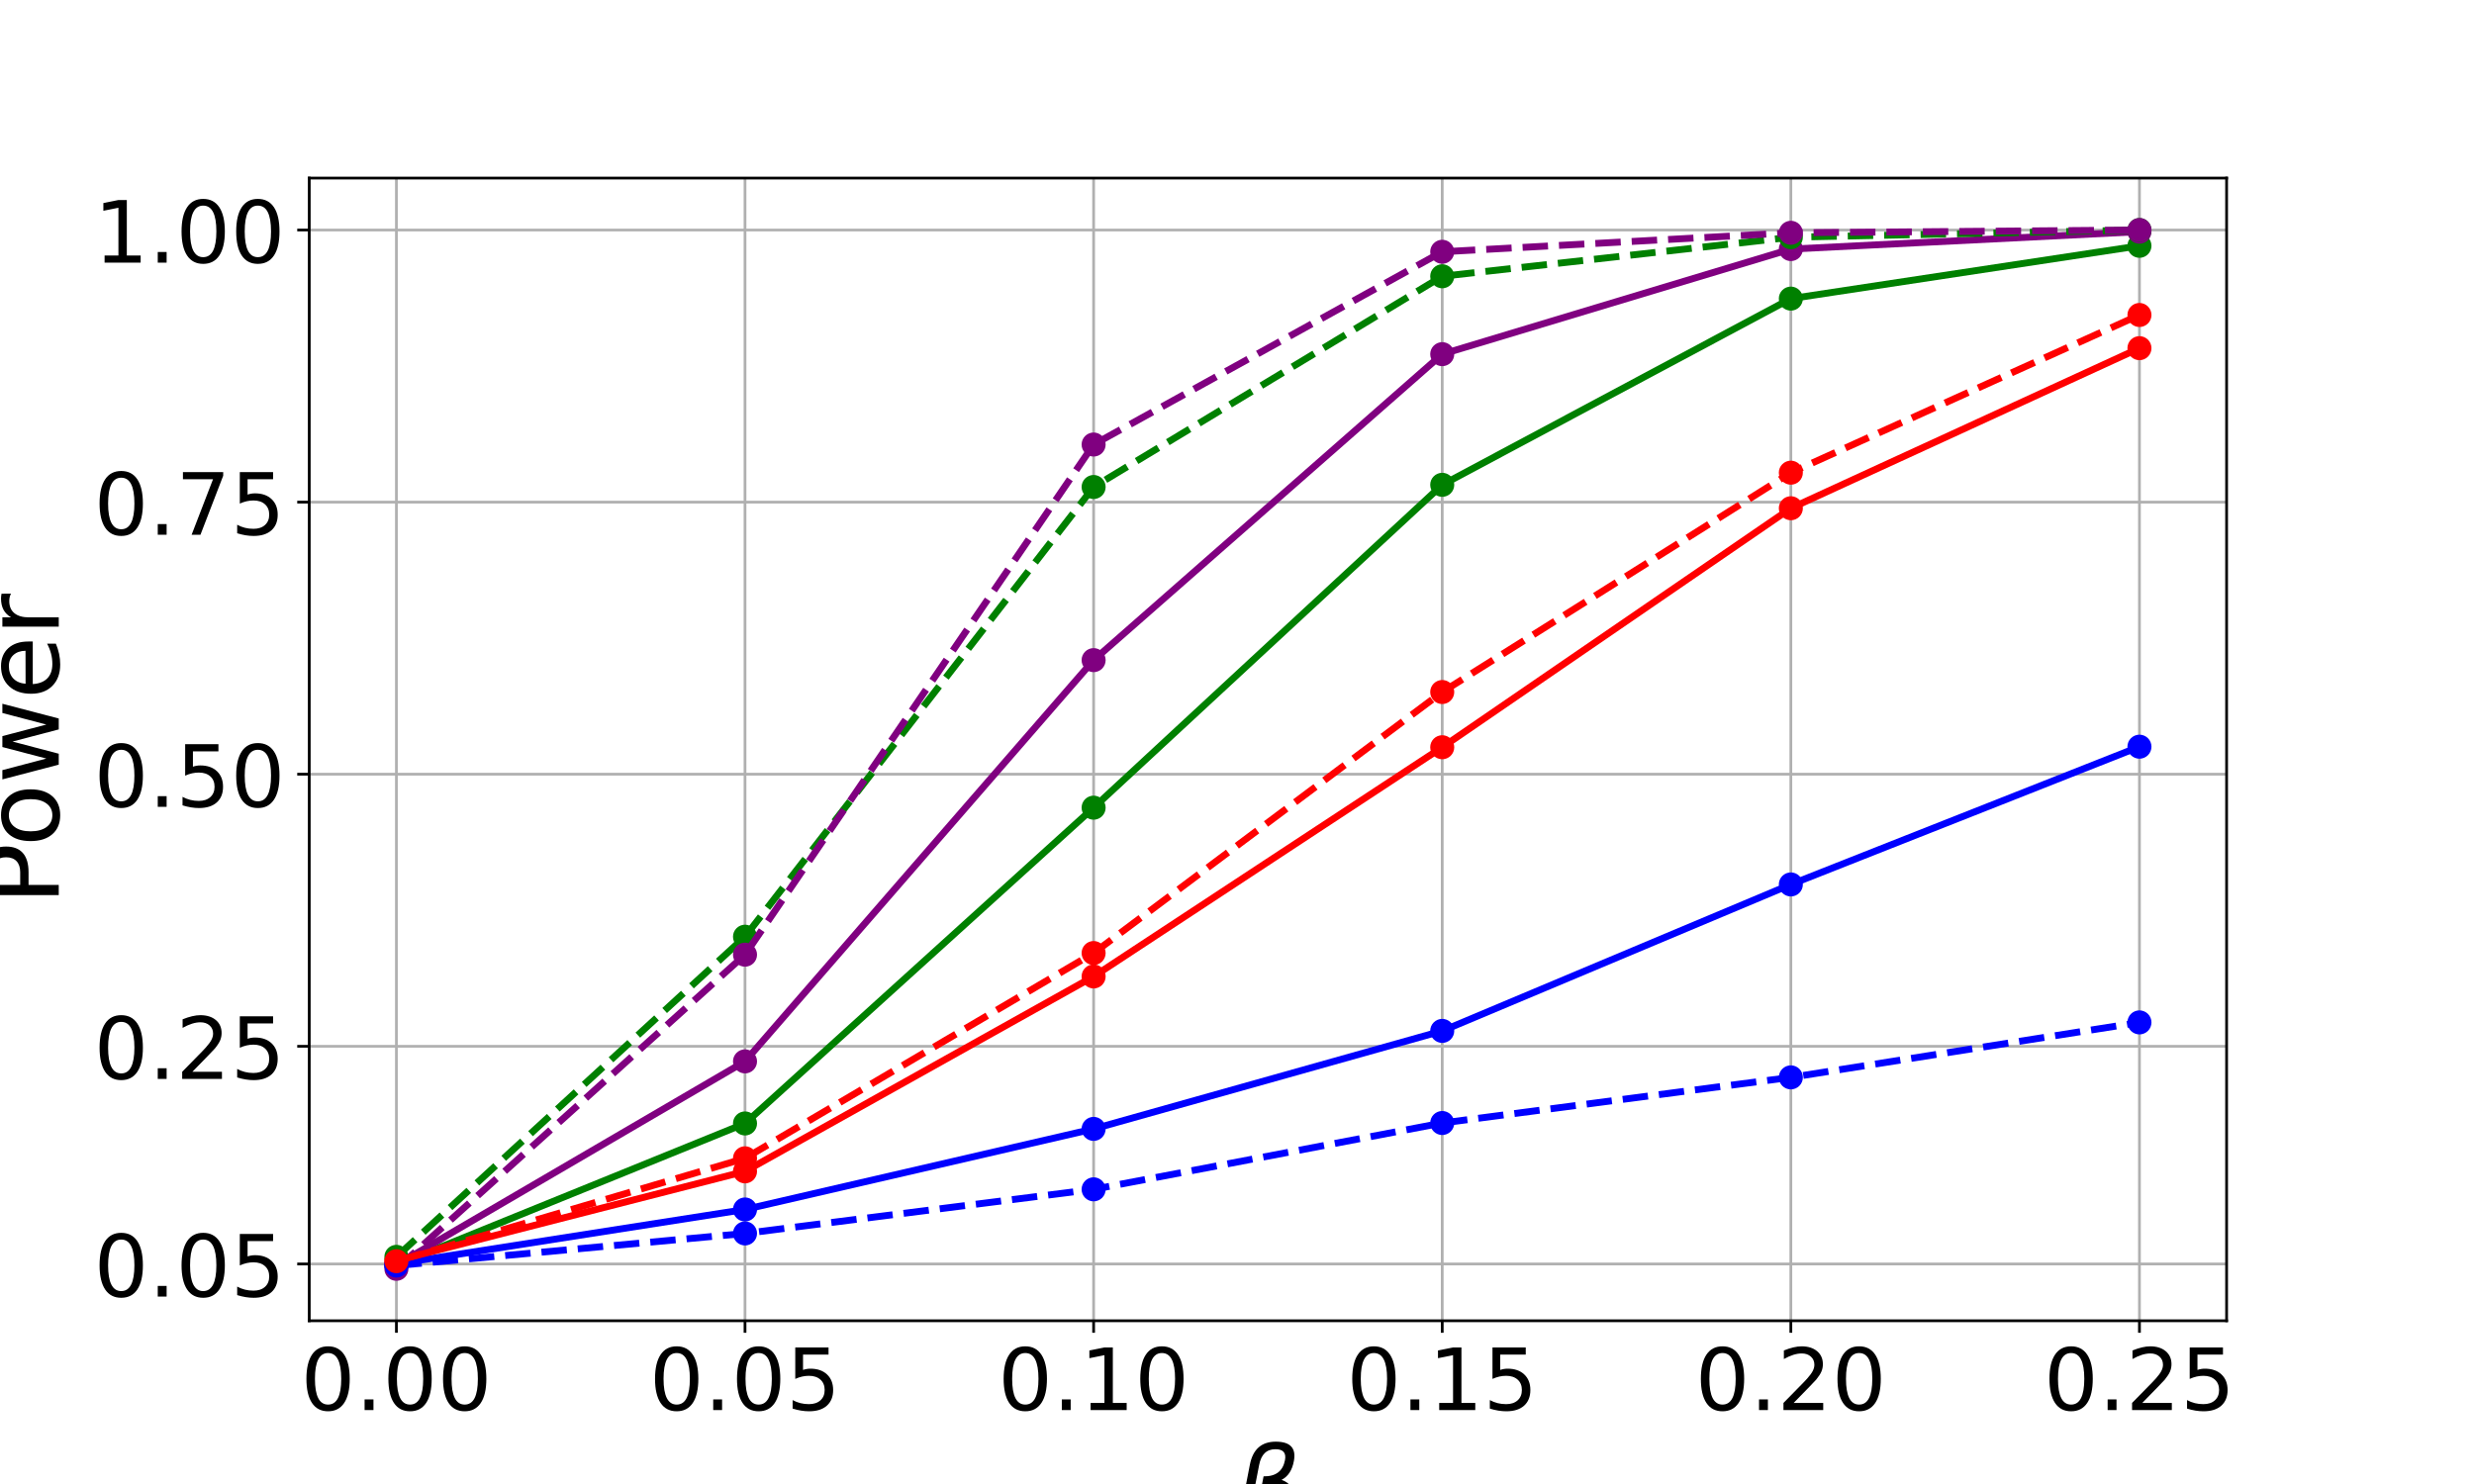
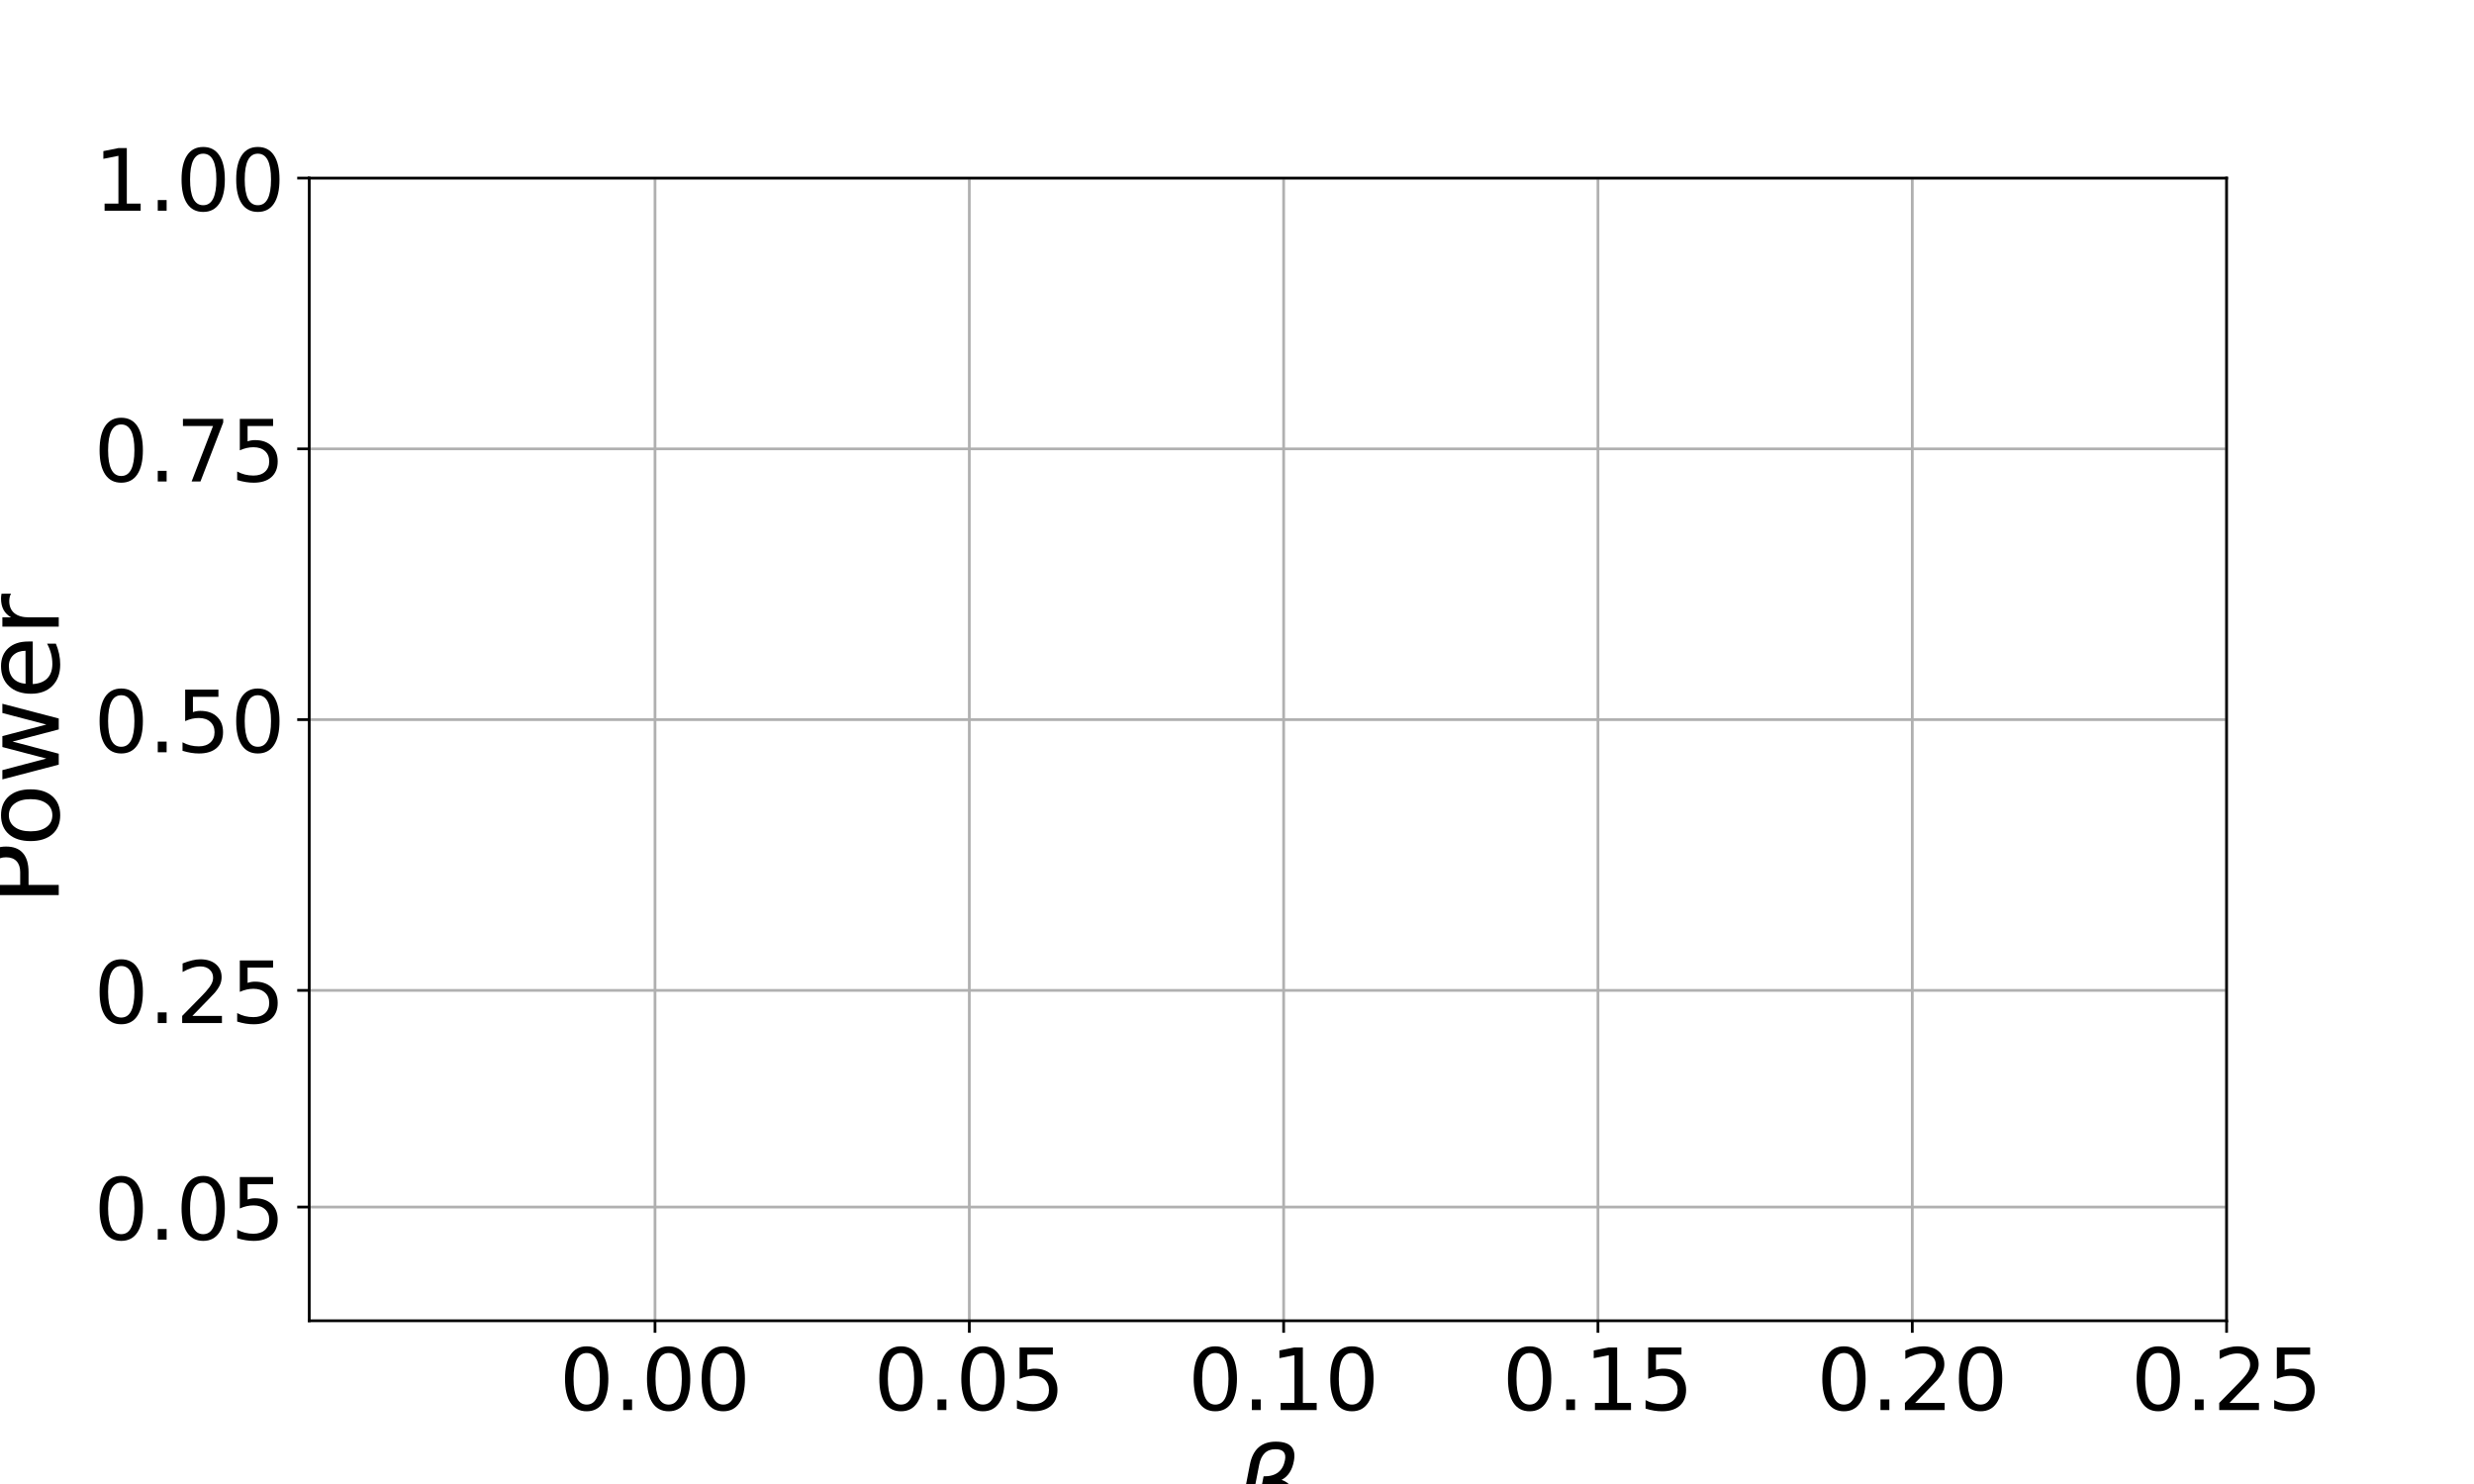
<svg xmlns="http://www.w3.org/2000/svg" xmlns:xlink="http://www.w3.org/1999/xlink" width="720pt" height="432pt" viewBox="0 0 720 432" version="1.1">
  <defs>
    <style type="text/css">*{stroke-linejoin: round; stroke-linecap: butt}</style>
  </defs>
  <g id="figure_1">
    <g id="patch_1">
      <path d="M 0 432  L 720 432  L 720 0  L 0 0  z " style="fill: #ffffff" />
    </g>
    <g id="axes_1">
      <g id="patch_2">
        <path d="M 90 384.48  L 648 384.48  L 648 51.84  L 90 51.84  z " style="fill: #ffffff" />
      </g>
      <g id="matplotlib.axis_1">
        <g id="xtick_1">
          <g id="line2d_1">
-             <path d="M 115.364 384.48  L 115.364 51.84  " clip-path="url(#paf21694177)" style="fill: none; stroke: #b0b0b0; stroke-width: 0.8; stroke-linecap: square" />
+             <path d="M 190.623 384.48  L 190.623 51.84  " clip-path="url(#pb3f9f0b0a0)" style="fill: none; stroke: #b0b0b0; stroke-width: 0.8; stroke-linecap: square" />
          </g>
          <g id="line2d_2">
            <defs>
-               <path id="md43326ff57" d="M 0 0  L 0 3.5  " style="stroke: #000000; stroke-width: 0.8" />
-             </defs>
-             <g>
-               <use xlink:href="#md43326ff57" x="115.364" y="384.48" style="stroke: #000000; stroke-width: 0.8" />
+               <path id="m5a4ed23854" d="M 0 0  L 0 3.5  " style="stroke: #000000; stroke-width: 0.8" />
+             </defs>
+             <g>
+               <use xlink:href="#m5a4ed23854" x="190.623" y="384.48" style="stroke: #000000; stroke-width: 0.8" />
            </g>
          </g>
          <g id="text_1">
-             <g transform="translate(87.5316 410.4761) scale(0.25 -0.25)">
+             <g transform="translate(162.7909 410.4761) scale(0.25 -0.25)">
              <defs>
                <path id="DejaVuSans-30" d="M 2034 4250  Q 1547 4250 1301 3770  Q 1056 3291 1056 2328  Q 1056 1369 1301 889  Q 1547 409 2034 409  Q 2525 409 2770 889  Q 3016 1369 3016 2328  Q 3016 3291 2770 3770  Q 2525 4250 2034 4250  z M 2034 4750  Q 2819 4750 3233 4129  Q 3647 3509 3647 2328  Q 3647 1150 3233 529  Q 2819 -91 2034 -91  Q 1250 -91 836 529  Q 422 1150 422 2328  Q 422 3509 836 4129  Q 1250 4750 2034 4750  z " transform="scale(0.015625)" />
                <path id="DejaVuSans-2e" d="M 684 794  L 1344 794  L 1344 0  L 684 0  L 684 794  z " transform="scale(0.015625)" />
              </defs>
              <use xlink:href="#DejaVuSans-30" />
              <use xlink:href="#DejaVuSans-2e" x="63.623" />
              <use xlink:href="#DejaVuSans-30" x="95.41" />
              <use xlink:href="#DejaVuSans-30" x="159.033" />
            </g>
          </g>
        </g>
        <g id="xtick_2">
          <g id="line2d_3">
-             <path d="M 216.818 384.48  L 216.818 51.84  " clip-path="url(#paf21694177)" style="fill: none; stroke: #b0b0b0; stroke-width: 0.8; stroke-linecap: square" />
+             <path d="M 282.098 384.48  L 282.098 51.84  " clip-path="url(#pb3f9f0b0a0)" style="fill: none; stroke: #b0b0b0; stroke-width: 0.8; stroke-linecap: square" />
          </g>
          <g id="line2d_4">
            <g>
-               <use xlink:href="#md43326ff57" x="216.818" y="384.48" style="stroke: #000000; stroke-width: 0.8" />
+               <use xlink:href="#m5a4ed23854" x="282.098" y="384.48" style="stroke: #000000; stroke-width: 0.8" />
            </g>
          </g>
          <g id="text_2">
-             <g transform="translate(188.9862 410.4761) scale(0.25 -0.25)">
+             <g transform="translate(254.2663 410.4761) scale(0.25 -0.25)">
              <defs>
                <path id="DejaVuSans-35" d="M 691 4666  L 3169 4666  L 3169 4134  L 1269 4134  L 1269 2991  Q 1406 3038 1543 3061  Q 1681 3084 1819 3084  Q 2600 3084 3056 2656  Q 3513 2228 3513 1497  Q 3513 744 3044 326  Q 2575 -91 1722 -91  Q 1428 -91 1123 -41  Q 819 9 494 109  L 494 744  Q 775 591 1075 516  Q 1375 441 1709 441  Q 2250 441 2565 725  Q 2881 1009 2881 1497  Q 2881 1984 2565 2268  Q 2250 2553 1709 2553  Q 1456 2553 1204 2497  Q 953 2441 691 2322  L 691 4666  z " transform="scale(0.015625)" />
              </defs>
              <use xlink:href="#DejaVuSans-30" />
              <use xlink:href="#DejaVuSans-2e" x="63.623" />
              <use xlink:href="#DejaVuSans-30" x="95.41" />
              <use xlink:href="#DejaVuSans-35" x="159.033" />
            </g>
          </g>
        </g>
        <g id="xtick_3">
          <g id="line2d_5">
-             <path d="M 318.273 384.48  L 318.273 51.84  " clip-path="url(#paf21694177)" style="fill: none; stroke: #b0b0b0; stroke-width: 0.8; stroke-linecap: square" />
+             <path d="M 373.574 384.48  L 373.574 51.84  " clip-path="url(#pb3f9f0b0a0)" style="fill: none; stroke: #b0b0b0; stroke-width: 0.8; stroke-linecap: square" />
          </g>
          <g id="line2d_6">
            <g>
-               <use xlink:href="#md43326ff57" x="318.273" y="384.48" style="stroke: #000000; stroke-width: 0.8" />
+               <use xlink:href="#m5a4ed23854" x="373.574" y="384.48" style="stroke: #000000; stroke-width: 0.8" />
            </g>
          </g>
          <g id="text_3">
-             <g transform="translate(290.4407 410.4761) scale(0.25 -0.25)">
+             <g transform="translate(345.7417 410.4761) scale(0.25 -0.25)">
              <defs>
                <path id="DejaVuSans-31" d="M 794 531  L 1825 531  L 1825 4091  L 703 3866  L 703 4441  L 1819 4666  L 2450 4666  L 2450 531  L 3481 531  L 3481 0  L 794 0  L 794 531  z " transform="scale(0.015625)" />
              </defs>
              <use xlink:href="#DejaVuSans-30" />
              <use xlink:href="#DejaVuSans-2e" x="63.623" />
              <use xlink:href="#DejaVuSans-31" x="95.41" />
              <use xlink:href="#DejaVuSans-30" x="159.033" />
            </g>
          </g>
        </g>
        <g id="xtick_4">
          <g id="line2d_7">
-             <path d="M 419.727 384.48  L 419.727 51.84  " clip-path="url(#paf21694177)" style="fill: none; stroke: #b0b0b0; stroke-width: 0.8; stroke-linecap: square" />
+             <path d="M 465.049 384.48  L 465.049 51.84  " clip-path="url(#pb3f9f0b0a0)" style="fill: none; stroke: #b0b0b0; stroke-width: 0.8; stroke-linecap: square" />
          </g>
          <g id="line2d_8">
            <g>
-               <use xlink:href="#md43326ff57" x="419.727" y="384.48" style="stroke: #000000; stroke-width: 0.8" />
+               <use xlink:href="#m5a4ed23854" x="465.049" y="384.48" style="stroke: #000000; stroke-width: 0.8" />
            </g>
          </g>
          <g id="text_4">
-             <g transform="translate(391.8952 410.4761) scale(0.25 -0.25)">
+             <g transform="translate(437.2171 410.4761) scale(0.25 -0.25)">
              <use xlink:href="#DejaVuSans-30" />
              <use xlink:href="#DejaVuSans-2e" x="63.623" />
              <use xlink:href="#DejaVuSans-31" x="95.41" />
              <use xlink:href="#DejaVuSans-35" x="159.033" />
            </g>
          </g>
        </g>
        <g id="xtick_5">
          <g id="line2d_9">
-             <path d="M 521.182 384.48  L 521.182 51.84  " clip-path="url(#paf21694177)" style="fill: none; stroke: #b0b0b0; stroke-width: 0.8; stroke-linecap: square" />
+             <path d="M 556.525 384.48  L 556.525 51.84  " clip-path="url(#pb3f9f0b0a0)" style="fill: none; stroke: #b0b0b0; stroke-width: 0.8; stroke-linecap: square" />
          </g>
          <g id="line2d_10">
            <g>
-               <use xlink:href="#md43326ff57" x="521.182" y="384.48" style="stroke: #000000; stroke-width: 0.8" />
+               <use xlink:href="#m5a4ed23854" x="556.525" y="384.48" style="stroke: #000000; stroke-width: 0.8" />
            </g>
          </g>
          <g id="text_5">
-             <g transform="translate(493.3498 410.4761) scale(0.25 -0.25)">
+             <g transform="translate(528.6926 410.4761) scale(0.25 -0.25)">
              <defs>
                <path id="DejaVuSans-32" d="M 1228 531  L 3431 531  L 3431 0  L 469 0  L 469 531  Q 828 903 1448 1529  Q 2069 2156 2228 2338  Q 2531 2678 2651 2914  Q 2772 3150 2772 3378  Q 2772 3750 2511 3984  Q 2250 4219 1831 4219  Q 1534 4219 1204 4116  Q 875 4013 500 3803  L 500 4441  Q 881 4594 1212 4672  Q 1544 4750 1819 4750  Q 2544 4750 2975 4387  Q 3406 4025 3406 3419  Q 3406 3131 3298 2873  Q 3191 2616 2906 2266  Q 2828 2175 2409 1742  Q 1991 1309 1228 531  z " transform="scale(0.015625)" />
              </defs>
              <use xlink:href="#DejaVuSans-30" />
              <use xlink:href="#DejaVuSans-2e" x="63.623" />
              <use xlink:href="#DejaVuSans-32" x="95.41" />
              <use xlink:href="#DejaVuSans-30" x="159.033" />
            </g>
          </g>
        </g>
        <g id="xtick_6">
          <g id="line2d_11">
-             <path d="M 622.636 384.48  L 622.636 51.84  " clip-path="url(#paf21694177)" style="fill: none; stroke: #b0b0b0; stroke-width: 0.8; stroke-linecap: square" />
+             <path d="M 648 384.48  L 648 51.84  " clip-path="url(#pb3f9f0b0a0)" style="fill: none; stroke: #b0b0b0; stroke-width: 0.8; stroke-linecap: square" />
          </g>
          <g id="line2d_12">
            <g>
-               <use xlink:href="#md43326ff57" x="622.636" y="384.48" style="stroke: #000000; stroke-width: 0.8" />
+               <use xlink:href="#m5a4ed23854" x="648" y="384.48" style="stroke: #000000; stroke-width: 0.8" />
            </g>
          </g>
          <g id="text_6">
-             <g transform="translate(594.8043 410.4761) scale(0.25 -0.25)">
+             <g transform="translate(620.168 410.4761) scale(0.25 -0.25)">
              <use xlink:href="#DejaVuSans-30" />
              <use xlink:href="#DejaVuSans-2e" x="63.623" />
              <use xlink:href="#DejaVuSans-32" x="95.41" />
              <use xlink:href="#DejaVuSans-35" x="159.033" />
            </g>
          </g>
        </g>
        <g id="text_7">
          <g transform="translate(359.4 442.7753) scale(0.3 -0.3)">
            <defs>
              <path id="DejaVuSans-Oblique-3b2" d="M 872 216  L 572 -1331  L -6 -1331  L 928 3478  Q 1206 4903 2538 4903  Q 3888 4903 3659 3700  Q 3503 2844 2894 2531  Q 3713 2250 3553 1416  Q 3272 -69 1759 -66  Q 1097 -63 872 216  z M 1019 966  Q 1259 422 1875 425  Q 2775 425 2966 1406  Q 3138 2288 1675 2219  L 1778 2750  Q 2909 2731 3106 3750  Q 3241 4438 2509 4434  Q 1691 4434 1503 3459  L 1019 966  z " transform="scale(0.015625)" />
            </defs>
            <use xlink:href="#DejaVuSans-Oblique-3b2" transform="translate(0 0.390625)" />
          </g>
        </g>
      </g>
      <g id="matplotlib.axis_2">
        <g id="ytick_1">
          <g id="line2d_13">
-             <path d="M 90 304.577  L 648 304.577  " clip-path="url(#paf21694177)" style="fill: none; stroke: #b0b0b0; stroke-width: 0.8; stroke-linecap: square" />
+             <path d="M 90 288.314  L 648 288.314  " clip-path="url(#pb3f9f0b0a0)" style="fill: none; stroke: #b0b0b0; stroke-width: 0.8; stroke-linecap: square" />
          </g>
          <g id="line2d_14">
            <defs>
-               <path id="m3d6917cca2" d="M 0 0  L -3.5 0  " style="stroke: #000000; stroke-width: 0.8" />
-             </defs>
-             <g>
-               <use xlink:href="#m3d6917cca2" x="90" y="304.577" style="stroke: #000000; stroke-width: 0.8" />
+               <path id="m555f92bac0" d="M 0 0  L -3.5 0  " style="stroke: #000000; stroke-width: 0.8" />
+             </defs>
+             <g>
+               <use xlink:href="#m555f92bac0" x="90" y="288.314" style="stroke: #000000; stroke-width: 0.8" />
            </g>
          </g>
          <g id="text_8">
-             <g transform="translate(27.33594 314.075) scale(0.25 -0.25)">
+             <g transform="translate(27.33594 297.812) scale(0.25 -0.25)">
              <use xlink:href="#DejaVuSans-30" />
              <use xlink:href="#DejaVuSans-2e" x="63.623" />
              <use xlink:href="#DejaVuSans-32" x="95.41" />
              <use xlink:href="#DejaVuSans-35" x="159.033" />
            </g>
          </g>
        </g>
        <g id="ytick_2">
          <g id="line2d_15">
-             <path d="M 90 225.371  L 648 225.371  " clip-path="url(#paf21694177)" style="fill: none; stroke: #b0b0b0; stroke-width: 0.8; stroke-linecap: square" />
+             <path d="M 90 209.489  L 648 209.489  " clip-path="url(#pb3f9f0b0a0)" style="fill: none; stroke: #b0b0b0; stroke-width: 0.8; stroke-linecap: square" />
          </g>
          <g id="line2d_16">
            <g>
-               <use xlink:href="#m3d6917cca2" x="90" y="225.371" style="stroke: #000000; stroke-width: 0.8" />
+               <use xlink:href="#m555f92bac0" x="90" y="209.489" style="stroke: #000000; stroke-width: 0.8" />
            </g>
          </g>
          <g id="text_9">
-             <g transform="translate(27.33594 234.8694) scale(0.25 -0.25)">
+             <g transform="translate(27.33594 218.9873) scale(0.25 -0.25)">
              <use xlink:href="#DejaVuSans-30" />
              <use xlink:href="#DejaVuSans-2e" x="63.623" />
              <use xlink:href="#DejaVuSans-35" x="95.41" />
              <use xlink:href="#DejaVuSans-30" x="159.033" />
            </g>
          </g>
        </g>
        <g id="ytick_3">
          <g id="line2d_17">
-             <path d="M 90 146.166  L 648 146.166  " clip-path="url(#paf21694177)" style="fill: none; stroke: #b0b0b0; stroke-width: 0.8; stroke-linecap: square" />
+             <path d="M 90 130.665  L 648 130.665  " clip-path="url(#pb3f9f0b0a0)" style="fill: none; stroke: #b0b0b0; stroke-width: 0.8; stroke-linecap: square" />
          </g>
          <g id="line2d_18">
            <g>
-               <use xlink:href="#m3d6917cca2" x="90" y="146.166" style="stroke: #000000; stroke-width: 0.8" />
+               <use xlink:href="#m555f92bac0" x="90" y="130.665" style="stroke: #000000; stroke-width: 0.8" />
            </g>
          </g>
          <g id="text_10">
-             <g transform="translate(27.33594 155.6637) scale(0.25 -0.25)">
+             <g transform="translate(27.33594 140.1627) scale(0.25 -0.25)">
              <defs>
                <path id="DejaVuSans-37" d="M 525 4666  L 3525 4666  L 3525 4397  L 1831 0  L 1172 0  L 2766 4134  L 525 4134  L 525 4666  z " transform="scale(0.015625)" />
              </defs>
              <use xlink:href="#DejaVuSans-30" />
              <use xlink:href="#DejaVuSans-2e" x="63.623" />
              <use xlink:href="#DejaVuSans-37" x="95.41" />
              <use xlink:href="#DejaVuSans-35" x="159.033" />
            </g>
          </g>
        </g>
        <g id="ytick_4">
          <g id="line2d_19">
-             <path d="M 90 66.96  L 648 66.96  " clip-path="url(#paf21694177)" style="fill: none; stroke: #b0b0b0; stroke-width: 0.8; stroke-linecap: square" />
+             <path d="M 90 51.84  L 648 51.84  " clip-path="url(#pb3f9f0b0a0)" style="fill: none; stroke: #b0b0b0; stroke-width: 0.8; stroke-linecap: square" />
          </g>
          <g id="line2d_20">
            <g>
-               <use xlink:href="#m3d6917cca2" x="90" y="66.96" style="stroke: #000000; stroke-width: 0.8" />
+               <use xlink:href="#m555f92bac0" x="90" y="51.84" style="stroke: #000000; stroke-width: 0.8" />
            </g>
          </g>
          <g id="text_11">
-             <g transform="translate(27.33594 76.45805) scale(0.25 -0.25)">
+             <g transform="translate(27.33594 61.33805) scale(0.25 -0.25)">
              <use xlink:href="#DejaVuSans-31" />
              <use xlink:href="#DejaVuSans-2e" x="63.623" />
              <use xlink:href="#DejaVuSans-30" x="95.41" />
              <use xlink:href="#DejaVuSans-30" x="159.033" />
            </g>
          </g>
        </g>
        <g id="ytick_5">
          <g id="line2d_21">
-             <path d="M 90 367.942  L 648 367.942  " clip-path="url(#paf21694177)" style="fill: none; stroke: #b0b0b0; stroke-width: 0.8; stroke-linecap: square" />
+             <path d="M 90 351.374  L 648 351.374  " clip-path="url(#pb3f9f0b0a0)" style="fill: none; stroke: #b0b0b0; stroke-width: 0.8; stroke-linecap: square" />
          </g>
          <g id="line2d_22">
            <g>
-               <use xlink:href="#m3d6917cca2" x="90" y="367.942" style="stroke: #000000; stroke-width: 0.8" />
+               <use xlink:href="#m555f92bac0" x="90" y="351.374" style="stroke: #000000; stroke-width: 0.8" />
            </g>
          </g>
          <g id="text_12">
-             <g transform="translate(27.33594 377.4396) scale(0.25 -0.25)">
+             <g transform="translate(27.33594 360.8717) scale(0.25 -0.25)">
              <use xlink:href="#DejaVuSans-30" />
              <use xlink:href="#DejaVuSans-2e" x="63.623" />
              <use xlink:href="#DejaVuSans-30" x="95.41" />
              <use xlink:href="#DejaVuSans-35" x="159.033" />
            </g>
          </g>
        </g>
        <g id="text_13">
          <g transform="translate(17.09688 263.5022) rotate(-90) scale(0.3 -0.3)">
            <defs>
              <path id="DejaVuSans-50" d="M 1259 4147  L 1259 2394  L 2053 2394  Q 2494 2394 2734 2622  Q 2975 2850 2975 3272  Q 2975 3691 2734 3919  Q 2494 4147 2053 4147  L 1259 4147  z M 628 4666  L 2053 4666  Q 2838 4666 3239 4311  Q 3641 3956 3641 3272  Q 3641 2581 3239 2228  Q 2838 1875 2053 1875  L 1259 1875  L 1259 0  L 628 0  L 628 4666  z " transform="scale(0.015625)" />
              <path id="DejaVuSans-6f" d="M 1959 3097  Q 1497 3097 1228 2736  Q 959 2375 959 1747  Q 959 1119 1226 758  Q 1494 397 1959 397  Q 2419 397 2687 759  Q 2956 1122 2956 1747  Q 2956 2369 2687 2733  Q 2419 3097 1959 3097  z M 1959 3584  Q 2709 3584 3137 3096  Q 3566 2609 3566 1747  Q 3566 888 3137 398  Q 2709 -91 1959 -91  Q 1206 -91 779 398  Q 353 888 353 1747  Q 353 2609 779 3096  Q 1206 3584 1959 3584  z " transform="scale(0.015625)" />
              <path id="DejaVuSans-77" d="M 269 3500  L 844 3500  L 1563 769  L 2278 3500  L 2956 3500  L 3675 769  L 4391 3500  L 4966 3500  L 4050 0  L 3372 0  L 2619 2869  L 1863 0  L 1184 0  L 269 3500  z " transform="scale(0.015625)" />
              <path id="DejaVuSans-65" d="M 3597 1894  L 3597 1613  L 953 1613  Q 991 1019 1311 708  Q 1631 397 2203 397  Q 2534 397 2845 478  Q 3156 559 3463 722  L 3463 178  Q 3153 47 2828 -22  Q 2503 -91 2169 -91  Q 1331 -91 842 396  Q 353 884 353 1716  Q 353 2575 817 3079  Q 1281 3584 2069 3584  Q 2775 3584 3186 3129  Q 3597 2675 3597 1894  z M 3022 2063  Q 3016 2534 2758 2815  Q 2500 3097 2075 3097  Q 1594 3097 1305 2825  Q 1016 2553 972 2059  L 3022 2063  z " transform="scale(0.015625)" />
              <path id="DejaVuSans-72" d="M 2631 2963  Q 2534 3019 2420 3045  Q 2306 3072 2169 3072  Q 1681 3072 1420 2755  Q 1159 2438 1159 1844  L 1159 0  L 581 0  L 581 3500  L 1159 3500  L 1159 2956  Q 1341 3275 1631 3429  Q 1922 3584 2338 3584  Q 2397 3584 2469 3576  Q 2541 3569 2628 3553  L 2631 2963  z " transform="scale(0.015625)" />
            </defs>
            <use xlink:href="#DejaVuSans-50" />
            <use xlink:href="#DejaVuSans-6f" x="56.678" />
            <use xlink:href="#DejaVuSans-77" x="117.859" />
            <use xlink:href="#DejaVuSans-65" x="199.646" />
            <use xlink:href="#DejaVuSans-72" x="261.17" />
          </g>
        </g>
      </g>
-       <g id="line2d_23">
-         <path d="M 115.364 368.251  L 216.818 327.043  L 318.273 235.118  L 419.727 141.134  L 521.182 86.93  L 622.636 71.556  " clip-path="url(#paf21694177)" style="fill: none; stroke: #008000; stroke-width: 2; stroke-linecap: square" />
-         <defs>
-           <path id="m7edbb73567" d="M 0 3  C 0.796 3 1.559 2.684 2.121 2.121  C 2.684 1.559 3 0.796 3 0  C 3 -0.796 2.684 -1.559 2.121 -2.121  C 1.559 -2.684 0.796 -3 0 -3  C -0.796 -3 -1.559 -2.684 -2.121 -2.121  C -2.684 -1.559 -3 -0.796 -3 0  C -3 0.796 -2.684 1.559 -2.121 2.121  C -1.559 2.684 -0.796 3 0 3  z " style="stroke: #008000" />
-         </defs>
-         <g clip-path="url(#paf21694177)">
-           <use xlink:href="#m7edbb73567" x="115.364" y="368.251" style="fill: #008000; stroke: #008000" />
-           <use xlink:href="#m7edbb73567" x="216.818" y="327.043" style="fill: #008000; stroke: #008000" />
-           <use xlink:href="#m7edbb73567" x="318.273" y="235.118" style="fill: #008000; stroke: #008000" />
-           <use xlink:href="#m7edbb73567" x="419.727" y="141.134" style="fill: #008000; stroke: #008000" />
-           <use xlink:href="#m7edbb73567" x="521.182" y="86.93" style="fill: #008000; stroke: #008000" />
-           <use xlink:href="#m7edbb73567" x="622.636" y="71.556" style="fill: #008000; stroke: #008000" />
-         </g>
-       </g>
-       <g id="line2d_24">
-         <path d="M 115.364 368.251  L 216.818 308.975  L 318.273 192.168  L 419.727 103.096  L 521.182 72.507  L 622.636 67.435  " clip-path="url(#paf21694177)" style="fill: none; stroke: #800080; stroke-width: 2; stroke-linecap: square" />
-         <defs>
-           <path id="md04028ef8e" d="M 0 3  C 0.796 3 1.559 2.684 2.121 2.121  C 2.684 1.559 3 0.796 3 0  C 3 -0.796 2.684 -1.559 2.121 -2.121  C 1.559 -2.684 0.796 -3 0 -3  C -0.796 -3 -1.559 -2.684 -2.121 -2.121  C -2.684 -1.559 -3 -0.796 -3 0  C -3 0.796 -2.684 1.559 -2.121 2.121  C -1.559 2.684 -0.796 3 0 3  z " style="stroke: #800080" />
-         </defs>
-         <g clip-path="url(#paf21694177)">
-           <use xlink:href="#md04028ef8e" x="115.364" y="368.251" style="fill: #800080; stroke: #800080" />
-           <use xlink:href="#md04028ef8e" x="216.818" y="308.975" style="fill: #800080; stroke: #800080" />
-           <use xlink:href="#md04028ef8e" x="318.273" y="192.168" style="fill: #800080; stroke: #800080" />
-           <use xlink:href="#md04028ef8e" x="419.727" y="103.096" style="fill: #800080; stroke: #800080" />
-           <use xlink:href="#md04028ef8e" x="521.182" y="72.507" style="fill: #800080; stroke: #800080" />
-           <use xlink:href="#md04028ef8e" x="622.636" y="67.435" style="fill: #800080; stroke: #800080" />
-         </g>
-       </g>
-       <g id="line2d_25">
-         <path d="M 115.364 367.934  L 216.818 352.085  L 318.273 328.628  L 419.727 300.1  L 521.182 257.466  L 622.636 217.368  " clip-path="url(#paf21694177)" style="fill: none; stroke: #0000ff; stroke-width: 2; stroke-linecap: square" />
-         <defs>
-           <path id="m5e47ec42ed" d="M 0 3  C 0.796 3 1.559 2.684 2.121 2.121  C 2.684 1.559 3 0.796 3 0  C 3 -0.796 2.684 -1.559 2.121 -2.121  C 1.559 -2.684 0.796 -3 0 -3  C -0.796 -3 -1.559 -2.684 -2.121 -2.121  C -2.684 -1.559 -3 -0.796 -3 0  C -3 0.796 -2.684 1.559 -2.121 2.121  C -1.559 2.684 -0.796 3 0 3  z " style="stroke: #0000ff" />
-         </defs>
-         <g clip-path="url(#paf21694177)">
-           <use xlink:href="#m5e47ec42ed" x="115.364" y="367.934" style="fill: #0000ff; stroke: #0000ff" />
-           <use xlink:href="#m5e47ec42ed" x="216.818" y="352.085" style="fill: #0000ff; stroke: #0000ff" />
-           <use xlink:href="#m5e47ec42ed" x="318.273" y="328.628" style="fill: #0000ff; stroke: #0000ff" />
-           <use xlink:href="#m5e47ec42ed" x="419.727" y="300.1" style="fill: #0000ff; stroke: #0000ff" />
-           <use xlink:href="#m5e47ec42ed" x="521.182" y="257.466" style="fill: #0000ff; stroke: #0000ff" />
-           <use xlink:href="#m5e47ec42ed" x="622.636" y="217.368" style="fill: #0000ff; stroke: #0000ff" />
-         </g>
-       </g>
-       <g id="line2d_26">
-         <path d="M 115.364 366.983  L 216.818 340.99  L 318.273 284.251  L 419.727 217.526  L 521.182 147.949  L 622.636 101.352  " clip-path="url(#paf21694177)" style="fill: none; stroke: #ff0000; stroke-width: 2; stroke-linecap: square" />
-         <defs>
-           <path id="m1c0e273453" d="M 0 3  C 0.796 3 1.559 2.684 2.121 2.121  C 2.684 1.559 3 0.796 3 0  C 3 -0.796 2.684 -1.559 2.121 -2.121  C 1.559 -2.684 0.796 -3 0 -3  C -0.796 -3 -1.559 -2.684 -2.121 -2.121  C -2.684 -1.559 -3 -0.796 -3 0  C -3 0.796 -2.684 1.559 -2.121 2.121  C -1.559 2.684 -0.796 3 0 3  z " style="stroke: #ff0000" />
-         </defs>
-         <g clip-path="url(#paf21694177)">
-           <use xlink:href="#m1c0e273453" x="115.364" y="366.983" style="fill: #ff0000; stroke: #ff0000" />
-           <use xlink:href="#m1c0e273453" x="216.818" y="340.99" style="fill: #ff0000; stroke: #ff0000" />
-           <use xlink:href="#m1c0e273453" x="318.273" y="284.251" style="fill: #ff0000; stroke: #ff0000" />
-           <use xlink:href="#m1c0e273453" x="419.727" y="217.526" style="fill: #ff0000; stroke: #ff0000" />
-           <use xlink:href="#m1c0e273453" x="521.182" y="147.949" style="fill: #ff0000; stroke: #ff0000" />
-           <use xlink:href="#m1c0e273453" x="622.636" y="101.352" style="fill: #ff0000; stroke: #ff0000" />
-         </g>
-       </g>
-       <g id="line2d_27">
-         <path d="M 115.364 365.873  L 216.818 272.681  L 318.273 141.768  L 419.727 80.425  L 521.182 69.061  L 622.636 66.96  " clip-path="url(#paf21694177)" style="fill: none; stroke-dasharray: 7.4,3.2; stroke-dashoffset: 0; stroke: #008000; stroke-width: 2" />
-         <g clip-path="url(#paf21694177)">
-           <use xlink:href="#m7edbb73567" x="115.364" y="365.873" style="fill: #008000; stroke: #008000" />
-           <use xlink:href="#m7edbb73567" x="216.818" y="272.681" style="fill: #008000; stroke: #008000" />
-           <use xlink:href="#m7edbb73567" x="318.273" y="141.768" style="fill: #008000; stroke: #008000" />
-           <use xlink:href="#m7edbb73567" x="419.727" y="80.425" style="fill: #008000; stroke: #008000" />
-           <use xlink:href="#m7edbb73567" x="521.182" y="69.061" style="fill: #008000; stroke: #008000" />
-           <use xlink:href="#m7edbb73567" x="622.636" y="66.96" style="fill: #008000; stroke: #008000" />
-         </g>
-       </g>
-       <g id="line2d_28">
-         <path d="M 115.364 369.36  L 216.818 277.911  L 318.273 129.405  L 419.727 73.296  L 521.182 67.768  L 622.636 66.96  " clip-path="url(#paf21694177)" style="fill: none; stroke-dasharray: 7.4,3.2; stroke-dashoffset: 0; stroke: #800080; stroke-width: 2" />
-         <g clip-path="url(#paf21694177)">
-           <use xlink:href="#md04028ef8e" x="115.364" y="369.36" style="fill: #800080; stroke: #800080" />
-           <use xlink:href="#md04028ef8e" x="216.818" y="277.911" style="fill: #800080; stroke: #800080" />
-           <use xlink:href="#md04028ef8e" x="318.273" y="129.405" style="fill: #800080; stroke: #800080" />
-           <use xlink:href="#md04028ef8e" x="419.727" y="73.296" style="fill: #800080; stroke: #800080" />
-           <use xlink:href="#md04028ef8e" x="521.182" y="67.768" style="fill: #800080; stroke: #800080" />
-           <use xlink:href="#md04028ef8e" x="622.636" y="66.96" style="fill: #800080; stroke: #800080" />
-         </g>
-       </g>
-       <g id="line2d_29">
-         <path d="M 115.364 368.409  L 216.818 359.058  L 318.273 346.22  L 419.727 326.913  L 521.182 313.629  L 622.636 297.626  " clip-path="url(#paf21694177)" style="fill: none; stroke-dasharray: 7.4,3.2; stroke-dashoffset: 0; stroke: #0000ff; stroke-width: 2" />
-         <g clip-path="url(#paf21694177)">
-           <use xlink:href="#m5e47ec42ed" x="115.364" y="368.409" style="fill: #0000ff; stroke: #0000ff" />
-           <use xlink:href="#m5e47ec42ed" x="216.818" y="359.058" style="fill: #0000ff; stroke: #0000ff" />
-           <use xlink:href="#m5e47ec42ed" x="318.273" y="346.22" style="fill: #0000ff; stroke: #0000ff" />
-           <use xlink:href="#m5e47ec42ed" x="419.727" y="326.913" style="fill: #0000ff; stroke: #0000ff" />
-           <use xlink:href="#m5e47ec42ed" x="521.182" y="313.629" style="fill: #0000ff; stroke: #0000ff" />
-           <use xlink:href="#m5e47ec42ed" x="622.636" y="297.626" style="fill: #0000ff; stroke: #0000ff" />
-         </g>
-       </g>
-       <g id="line2d_30">
-         <path d="M 115.364 367.141  L 216.818 337.186  L 318.273 277.435  L 419.727 201.451  L 521.182 137.599  L 622.636 91.692  " clip-path="url(#paf21694177)" style="fill: none; stroke-dasharray: 7.4,3.2; stroke-dashoffset: 0; stroke: #ff0000; stroke-width: 2" />
-         <g clip-path="url(#paf21694177)">
-           <use xlink:href="#m1c0e273453" x="115.364" y="367.141" style="fill: #ff0000; stroke: #ff0000" />
-           <use xlink:href="#m1c0e273453" x="216.818" y="337.186" style="fill: #ff0000; stroke: #ff0000" />
-           <use xlink:href="#m1c0e273453" x="318.273" y="277.435" style="fill: #ff0000; stroke: #ff0000" />
-           <use xlink:href="#m1c0e273453" x="419.727" y="201.451" style="fill: #ff0000; stroke: #ff0000" />
-           <use xlink:href="#m1c0e273453" x="521.182" y="137.599" style="fill: #ff0000; stroke: #ff0000" />
-           <use xlink:href="#m1c0e273453" x="622.636" y="91.692" style="fill: #ff0000; stroke: #ff0000" />
-         </g>
-       </g>
+       <g id="line2d_23" />
+       <g id="line2d_24" />
+       <g id="line2d_25" />
+       <g id="line2d_26" />
+       <g id="line2d_27" />
+       <g id="line2d_28" />
+       <g id="line2d_29" />
+       <g id="line2d_30" />
      <g id="patch_3">
        <path d="M 90 384.48  L 90 51.84  " style="fill: none; stroke: #000000; stroke-width: 0.8; stroke-linejoin: miter; stroke-linecap: square" />
      </g>
      <g id="patch_4">
        <path d="M 648 384.48  L 648 51.84  " style="fill: none; stroke: #000000; stroke-width: 0.8; stroke-linejoin: miter; stroke-linecap: square" />
      </g>
      <g id="patch_5">
        <path d="M 90 384.48  L 648 384.48  " style="fill: none; stroke: #000000; stroke-width: 0.8; stroke-linejoin: miter; stroke-linecap: square" />
      </g>
      <g id="patch_6">
        <path d="M 90 51.84  L 648 51.84  " style="fill: none; stroke: #000000; stroke-width: 0.8; stroke-linejoin: miter; stroke-linecap: square" />
      </g>
    </g>
  </g>
  <defs>
-     <clipPath id="paf21694177">
+     <clipPath id="pb3f9f0b0a0">
      <rect x="90" y="51.84" width="558" height="332.64" />
    </clipPath>
  </defs>
</svg>
